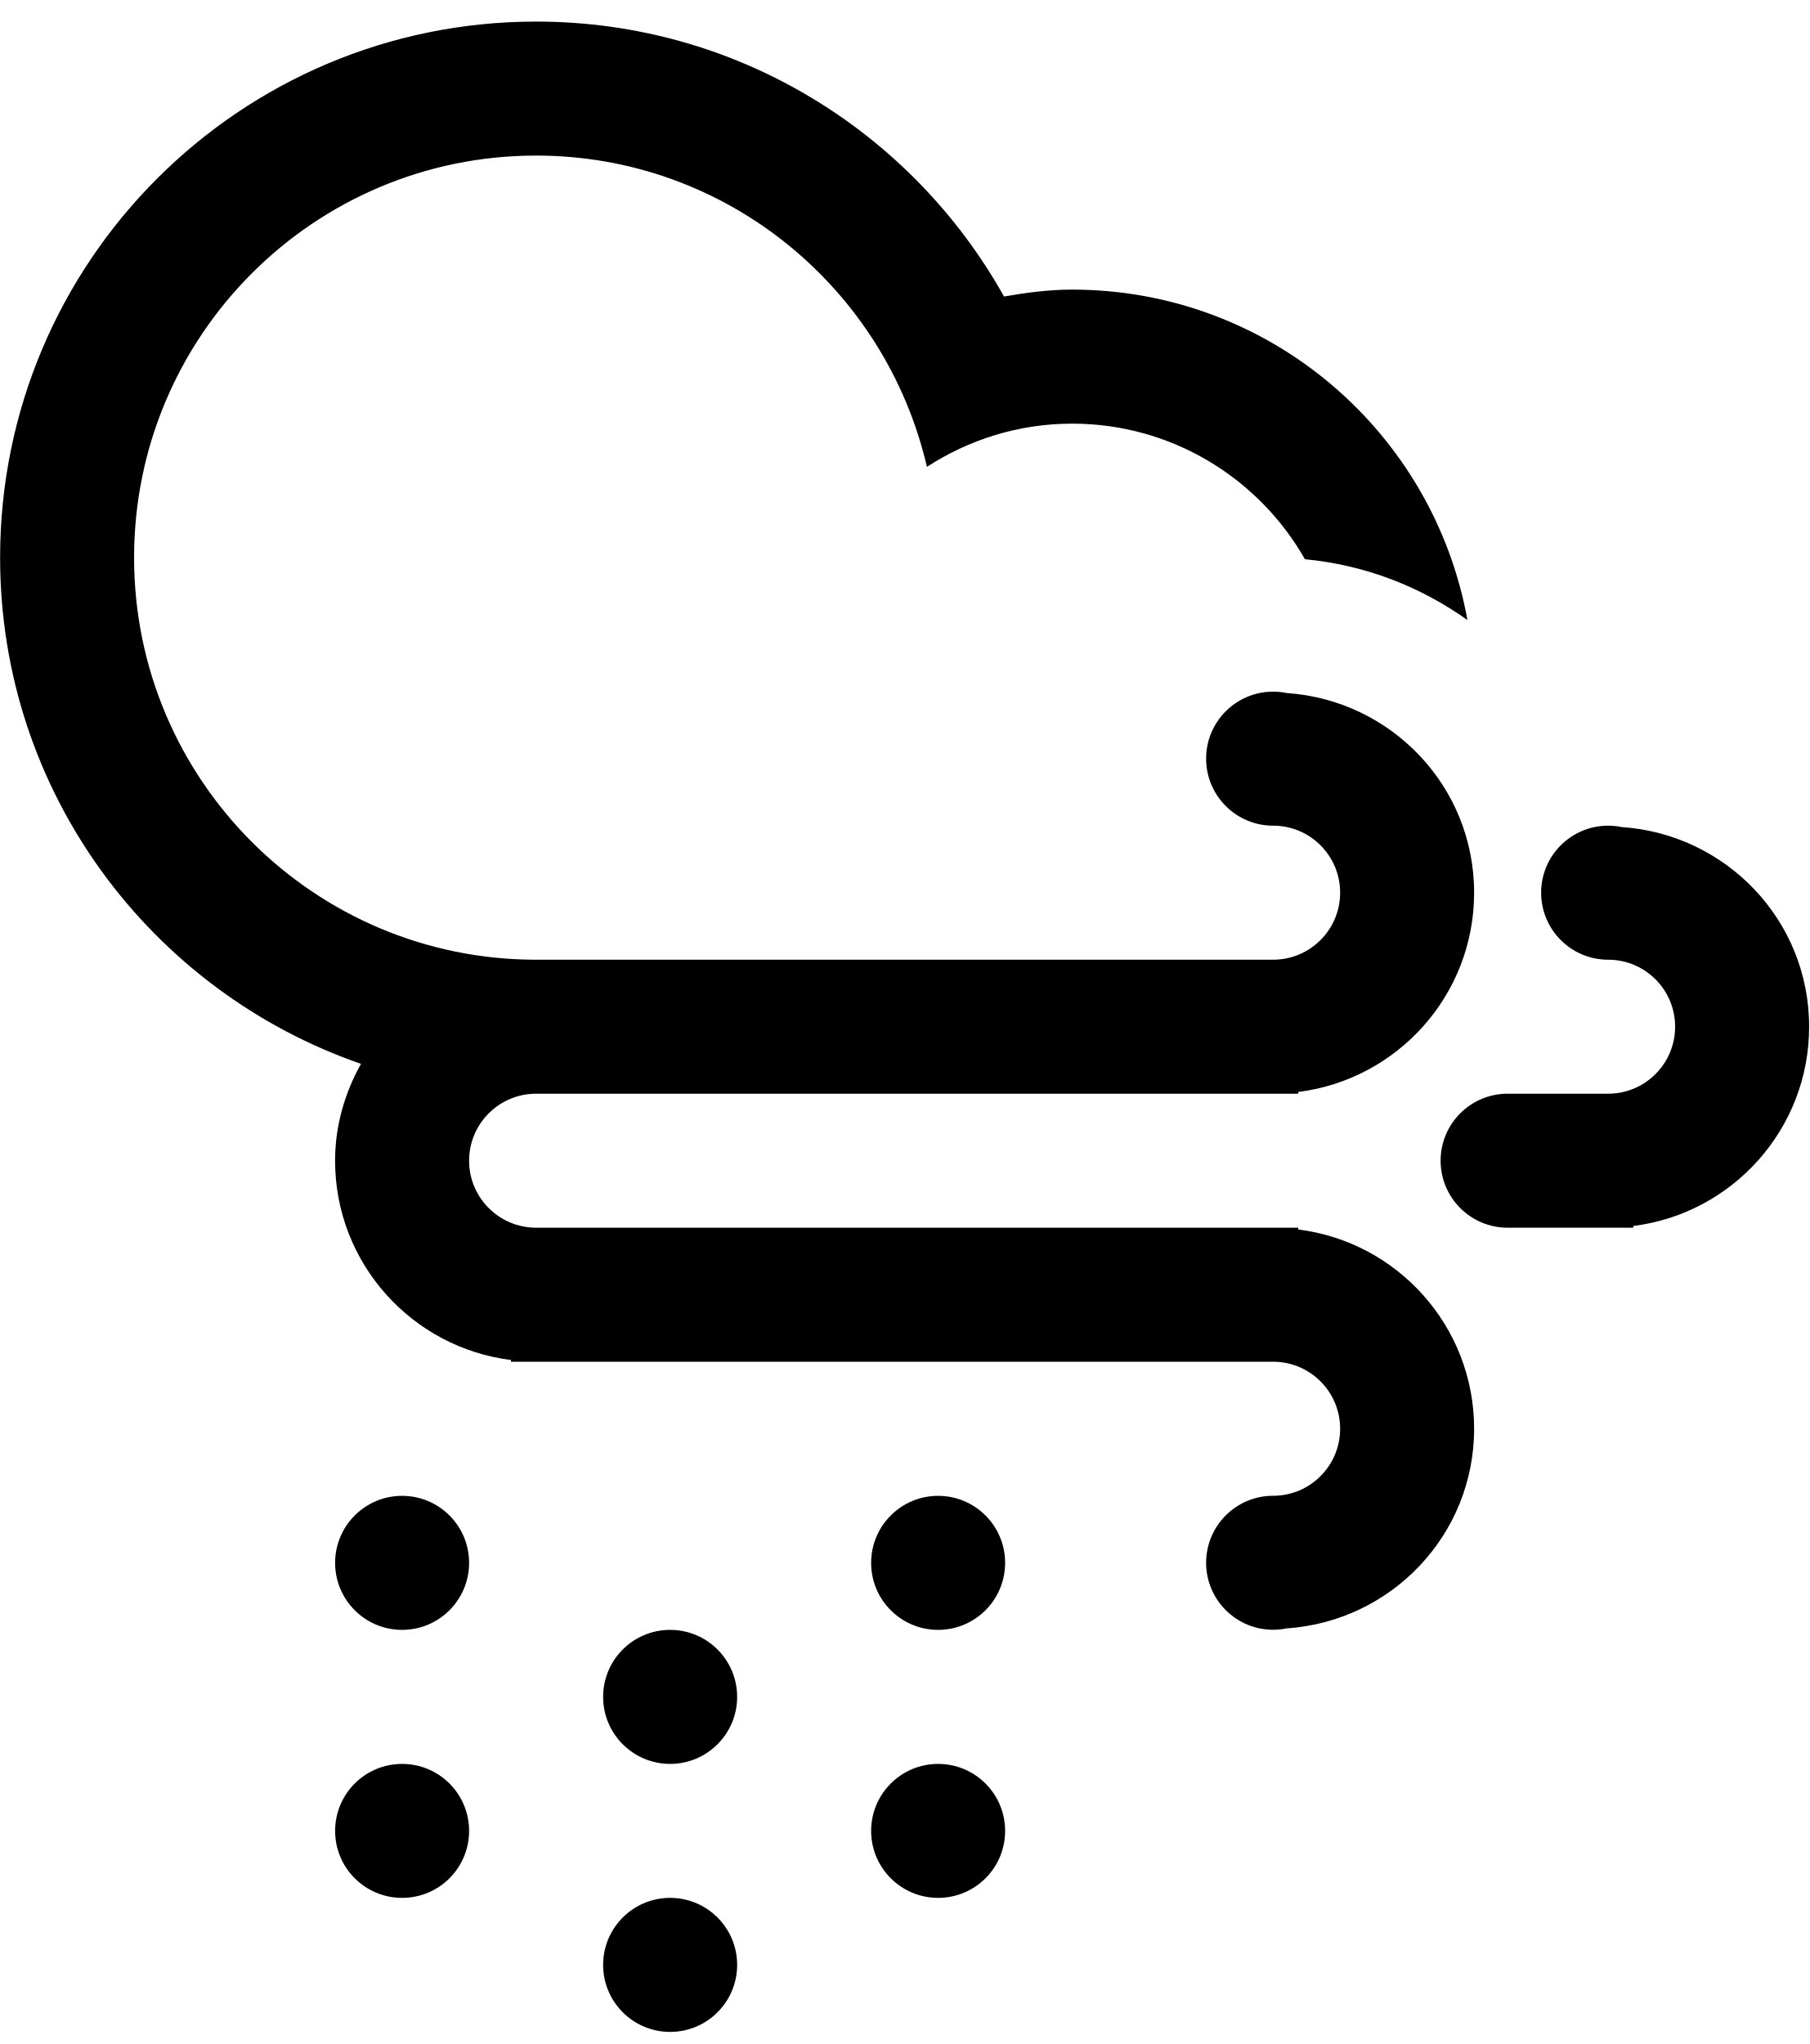
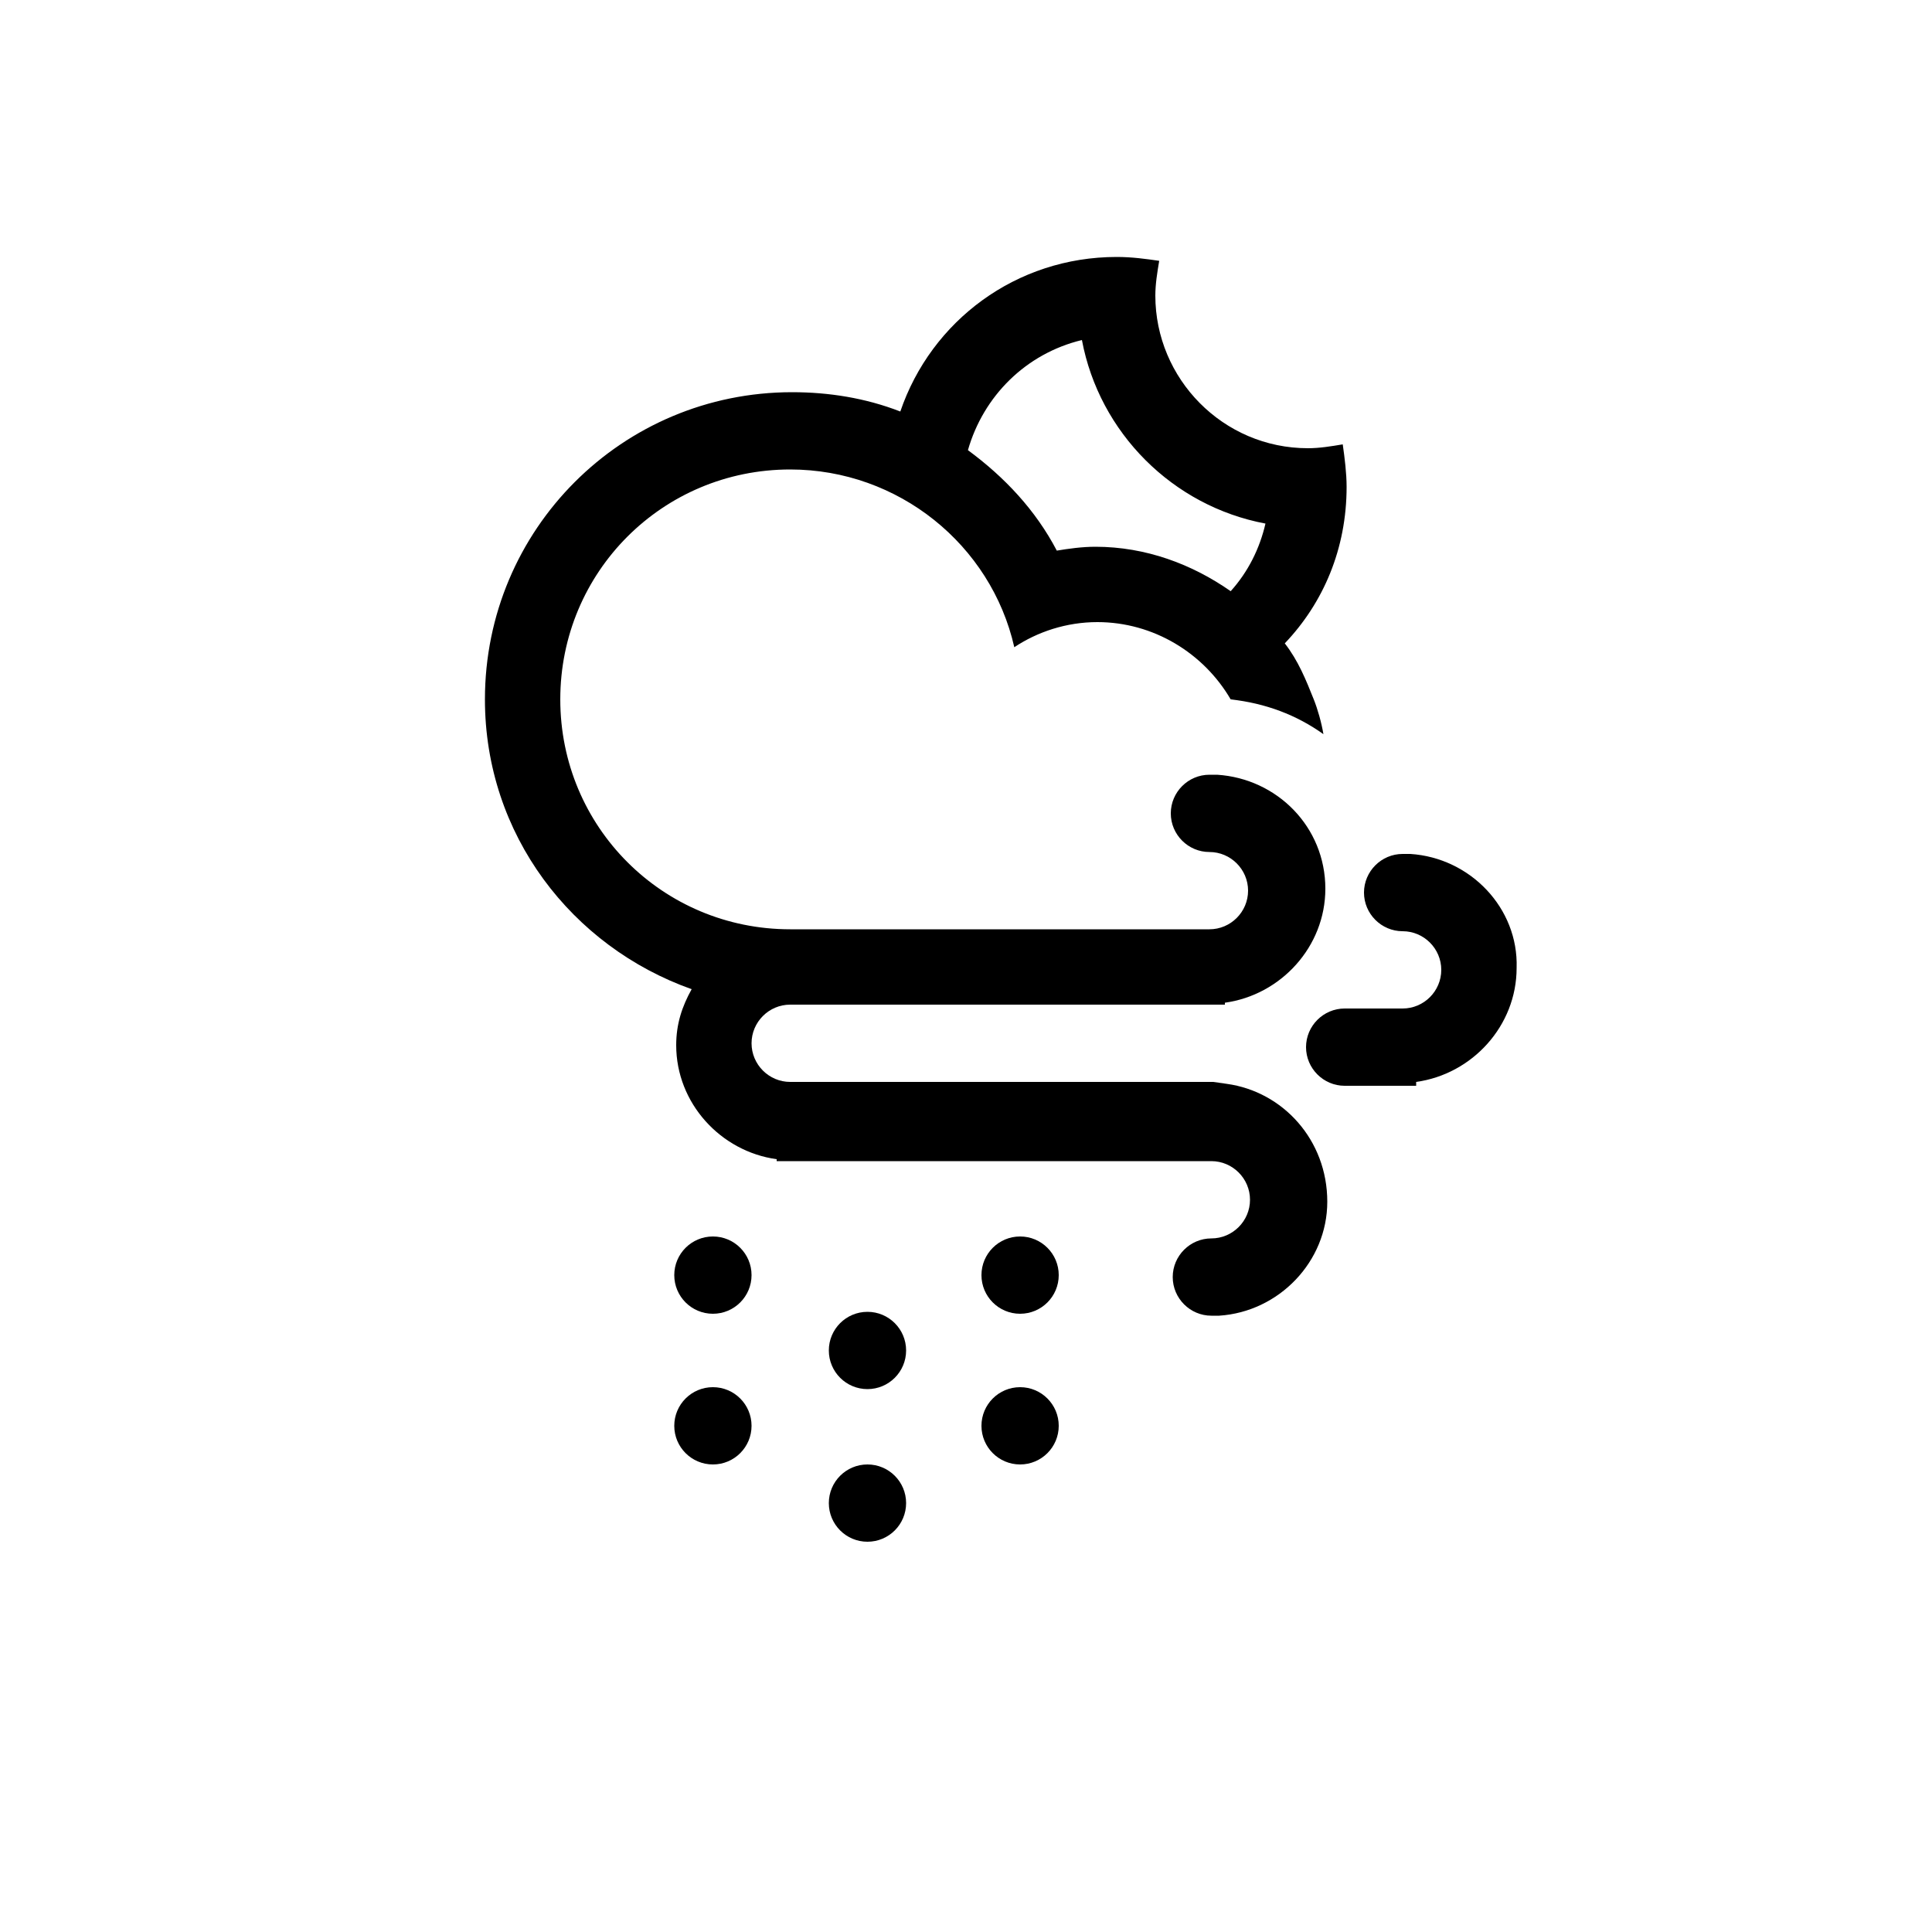
- <svg xmlns="http://www.w3.org/2000/svg" width="54px" height="61px" viewBox="0 0 54 61" version="1.1">
-   <defs />
-   <g id="Page-1" stroke="none" stroke-width="1" fill="none" fill-rule="evenodd">
-     <g id="Cloud-Wind" fill="#000000">
-       <path d="M48.746,36.588 L48.746,36.639 L47.997,36.639 L44.997,36.639 C43.893,36.639 42.997,35.744 42.997,34.639 C42.997,33.535 43.893,32.64 44.997,32.64 L47.997,32.64 C49.101,32.64 49.996,31.744 49.996,30.64 C49.996,29.536 49.101,28.641 47.997,28.641 C46.893,28.641 45.997,27.745 45.997,26.641 C45.997,25.536 46.893,24.641 47.997,24.641 C48.135,24.641 48.269,24.655 48.399,24.682 C51.521,24.893 53.996,27.465 53.996,30.64 C53.996,33.698 51.705,36.217 48.746,36.588 L48.746,36.588 Z M37.998,24.641 C36.894,24.641 35.998,23.745 35.998,22.641 C35.998,21.537 36.894,20.641 37.998,20.641 C38.136,20.641 38.27,20.655 38.401,20.682 C41.522,20.893 43.997,23.465 43.997,26.641 C43.997,29.7 41.706,32.218 38.748,32.588 L38.748,32.64 L37.998,32.64 L30.013,32.64 L16.001,32.64 C14.897,32.64 14.001,33.536 14.001,34.639 C14.001,35.744 14.897,36.639 16.001,36.639 L37.998,36.639 L38.748,36.639 L38.748,36.692 C41.706,37.061 43.997,39.581 43.997,42.639 C43.997,45.814 41.522,48.386 38.401,48.597 C38.27,48.623 38.135,48.638 37.998,48.638 C36.894,48.638 35.998,47.742 35.998,46.638 C35.998,45.534 36.894,44.639 37.998,44.639 C39.102,44.639 39.998,43.743 39.998,42.639 C39.998,41.534 39.102,40.639 37.998,40.639 L16.001,40.639 L15.251,40.639 L15.251,40.587 C12.292,40.217 10.001,37.697 10.001,34.639 C10.001,33.584 10.295,32.607 10.774,31.749 C4.509,29.581 0.003,23.645 0.003,16.642 C0.003,7.807 7.165,0.644 16.001,0.644 C22.005,0.644 27.23,3.956 29.966,8.848 C30.63,8.734 31.302,8.643 31.999,8.643 C37.895,8.643 42.787,12.899 43.797,18.505 C42.402,17.51 40.747,16.859 38.948,16.69 C37.571,14.274 34.977,12.643 31.999,12.643 C30.398,12.643 28.915,13.123 27.665,13.933 C26.434,8.617 21.692,4.643 16.001,4.643 C9.374,4.643 4.002,10.015 4.002,16.642 C4.002,23.268 9.374,28.641 16.001,28.641 L28.2,28.641 L37.998,28.641 C39.102,28.641 39.998,27.745 39.998,26.641 C39.998,25.535 39.103,24.641 37.998,24.641 Z M27.999,52.641 C29.104,52.641 29.999,53.536 29.999,54.641 C29.999,55.745 29.104,56.639 27.999,56.639 C26.895,56.639 26,55.744 26,54.641 C26,53.535 26.896,52.641 27.999,52.641 Z M27.999,44.641 C29.104,44.641 29.999,45.537 29.999,46.641 C29.999,47.746 29.104,48.641 27.999,48.641 C26.895,48.641 26,47.746 26,46.641 C26,45.537 26.896,44.641 27.999,44.641 Z M20.001,56.639 C21.105,56.639 22.001,57.535 22.001,58.639 C22.001,59.744 21.105,60.639 20.001,60.639 C18.896,60.639 18.001,59.744 18.001,58.639 C18.001,57.535 18.896,56.639 20.001,56.639 Z M20.001,48.641 C21.105,48.641 22.001,49.536 22.001,50.641 C22.001,51.745 21.105,52.641 20.001,52.641 C18.896,52.641 18.001,51.745 18.001,50.641 C18.001,49.535 18.896,48.641 20.001,48.641 Z M12.001,52.641 C13.106,52.641 14.001,53.536 14.001,54.641 C14.001,55.745 13.106,56.639 12.001,56.639 C10.897,56.639 10.002,55.744 10.002,54.641 C10.002,53.535 10.897,52.641 12.001,52.641 Z M12.001,44.641 C13.106,44.641 14.001,45.537 14.001,46.641 C14.001,47.746 13.106,48.641 12.001,48.641 C10.897,48.641 10.002,47.746 10.002,46.641 C10.002,45.537 10.897,44.641 12.001,44.641 Z" id="Shape" />
-     </g>
+ <svg xmlns="http://www.w3.org/2000/svg" version="1.1" id="Layer_1" x="0px" y="0px" viewBox="0 0 100 100" style="enable-background:new 0 0 100 100;" xml:space="preserve">
+   <g>
+     <ellipse cx="36.9" cy="66" rx="2" ry="2" />
+     <ellipse cx="36.9" cy="73.8" rx="2" ry="2" />
+     <ellipse cx="44.9" cy="69.9" rx="2" ry="2" />
+     <ellipse cx="44.9" cy="77.8" rx="2" ry="2" />
+     <ellipse cx="52.8" cy="66" rx="2" ry="2" />
+     <ellipse cx="52.8" cy="73.8" rx="2" ry="2" />
+     <path d="M73,44.2c-0.1,0-0.3,0-0.4,0c-1.1,0-2,0.9-2,2c0,1.1,0.9,2,2,2c1.1,0,2,0.9,2,2c0,1.1-0.9,2-2,2h-3c-1.1,0-2,0.9-2,2   c0,1.1,0.9,2,2,2h3h0.7V56c2.9-0.4,5.2-2.9,5.2-5.9C78.6,47,76.1,44.4,73,44.2z" />
+     <path d="M63.5,56.1L63.5,56.1l-0.7-0.1H40.9c-1.1,0-2-0.9-2-2c0-1.1,0.9-2,2-2c2.6,0,9.9,0,13.9,0h7.9h0.7v-0.1   c2.9-0.4,5.2-2.9,5.2-5.9c0-3.2-2.5-5.7-5.6-5.9c-0.1,0-0.3,0-0.4,0c-1.1,0-2,0.9-2,2s0.9,2,2,2c1.1,0,2,0.9,2,2c0,1.1-0.9,2-2,2   H53c-4,0-9.5,0-12.1,0c-6.6,0-11.9-5.3-11.9-11.9c0-6.6,5.3-11.9,11.9-11.9c5.6,0,10.4,3.9,11.6,9.2c1.2-0.8,2.7-1.3,4.3-1.3   c2.9,0,5.5,1.6,6.9,4h0c0,0,0,0,0,0c1.8,0.2,3.4,0.8,4.8,1.8c-0.1-0.6-0.3-1.3-0.5-1.8h0c-0.4-1-0.8-2-1.5-2.9   c2-2.1,3.2-4.9,3.2-8.1c0-0.7-0.1-1.5-0.2-2.2c-0.6,0.1-1.2,0.2-1.8,0.2c-4.4,0-7.9-3.6-7.9-7.9c0-0.6,0.1-1.2,0.2-1.8   c-0.7-0.1-1.4-0.2-2.2-0.2c-5.2,0-9.6,3.3-11.2,8c-1.8-0.7-3.7-1-5.6-1c-8.8,0-15.9,7.1-15.9,15.9c0,7,4.5,12.8,10.7,15   c-0.5,0.9-0.8,1.8-0.8,2.9c0,3,2.3,5.5,5.2,5.9v0.1h0.7h21.8c1.1,0,2,0.9,2,2c0,1.1-0.9,2-2,2c-1.1,0-2,0.9-2,2c0,1.1,0.9,2,2,2   c0.1,0,0.3,0,0.4,0c3.1-0.2,5.6-2.8,5.6-5.9C68.7,59,66.4,56.5,63.5,56.1z M56,17.6c0.9,4.8,4.7,8.6,9.5,9.5   c-0.3,1.3-0.9,2.5-1.8,3.5c-2-1.4-4.4-2.3-7-2.3c-0.7,0-1.4,0.1-2,0.2c-1.1-2.1-2.7-3.8-4.6-5.2C50.9,20.5,53.1,18.3,56,17.6z" />
  </g>
</svg>
